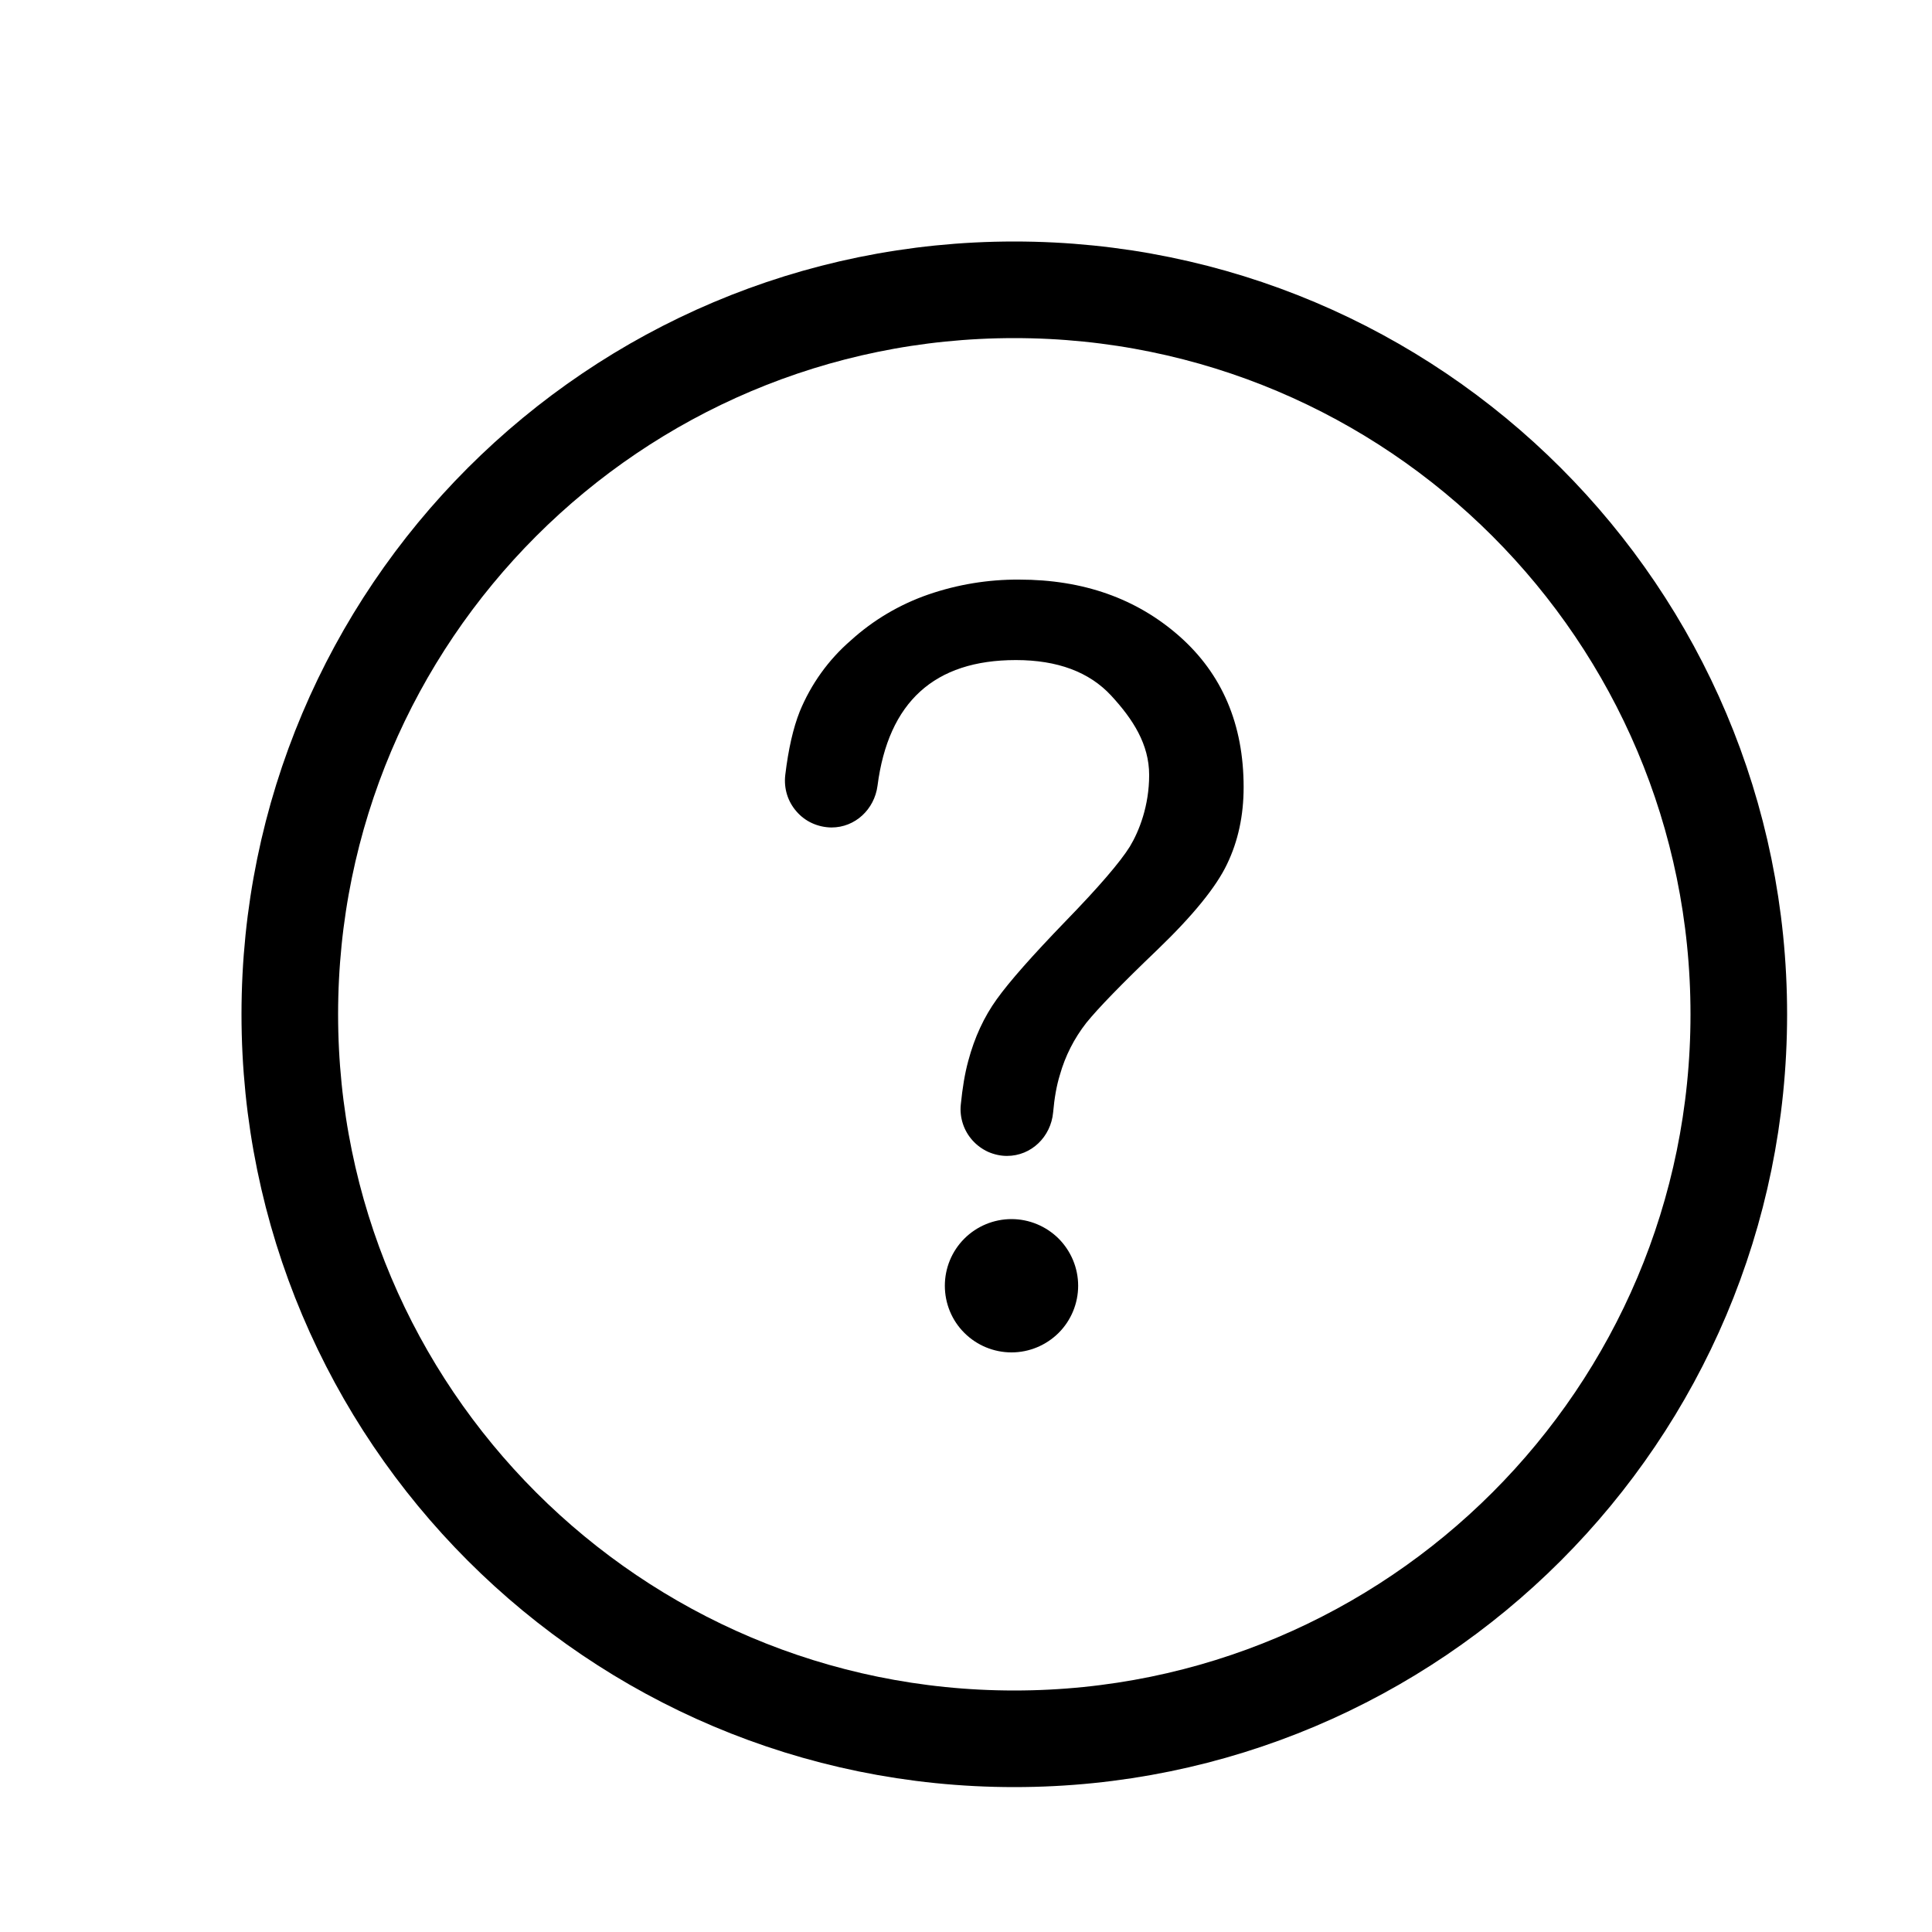
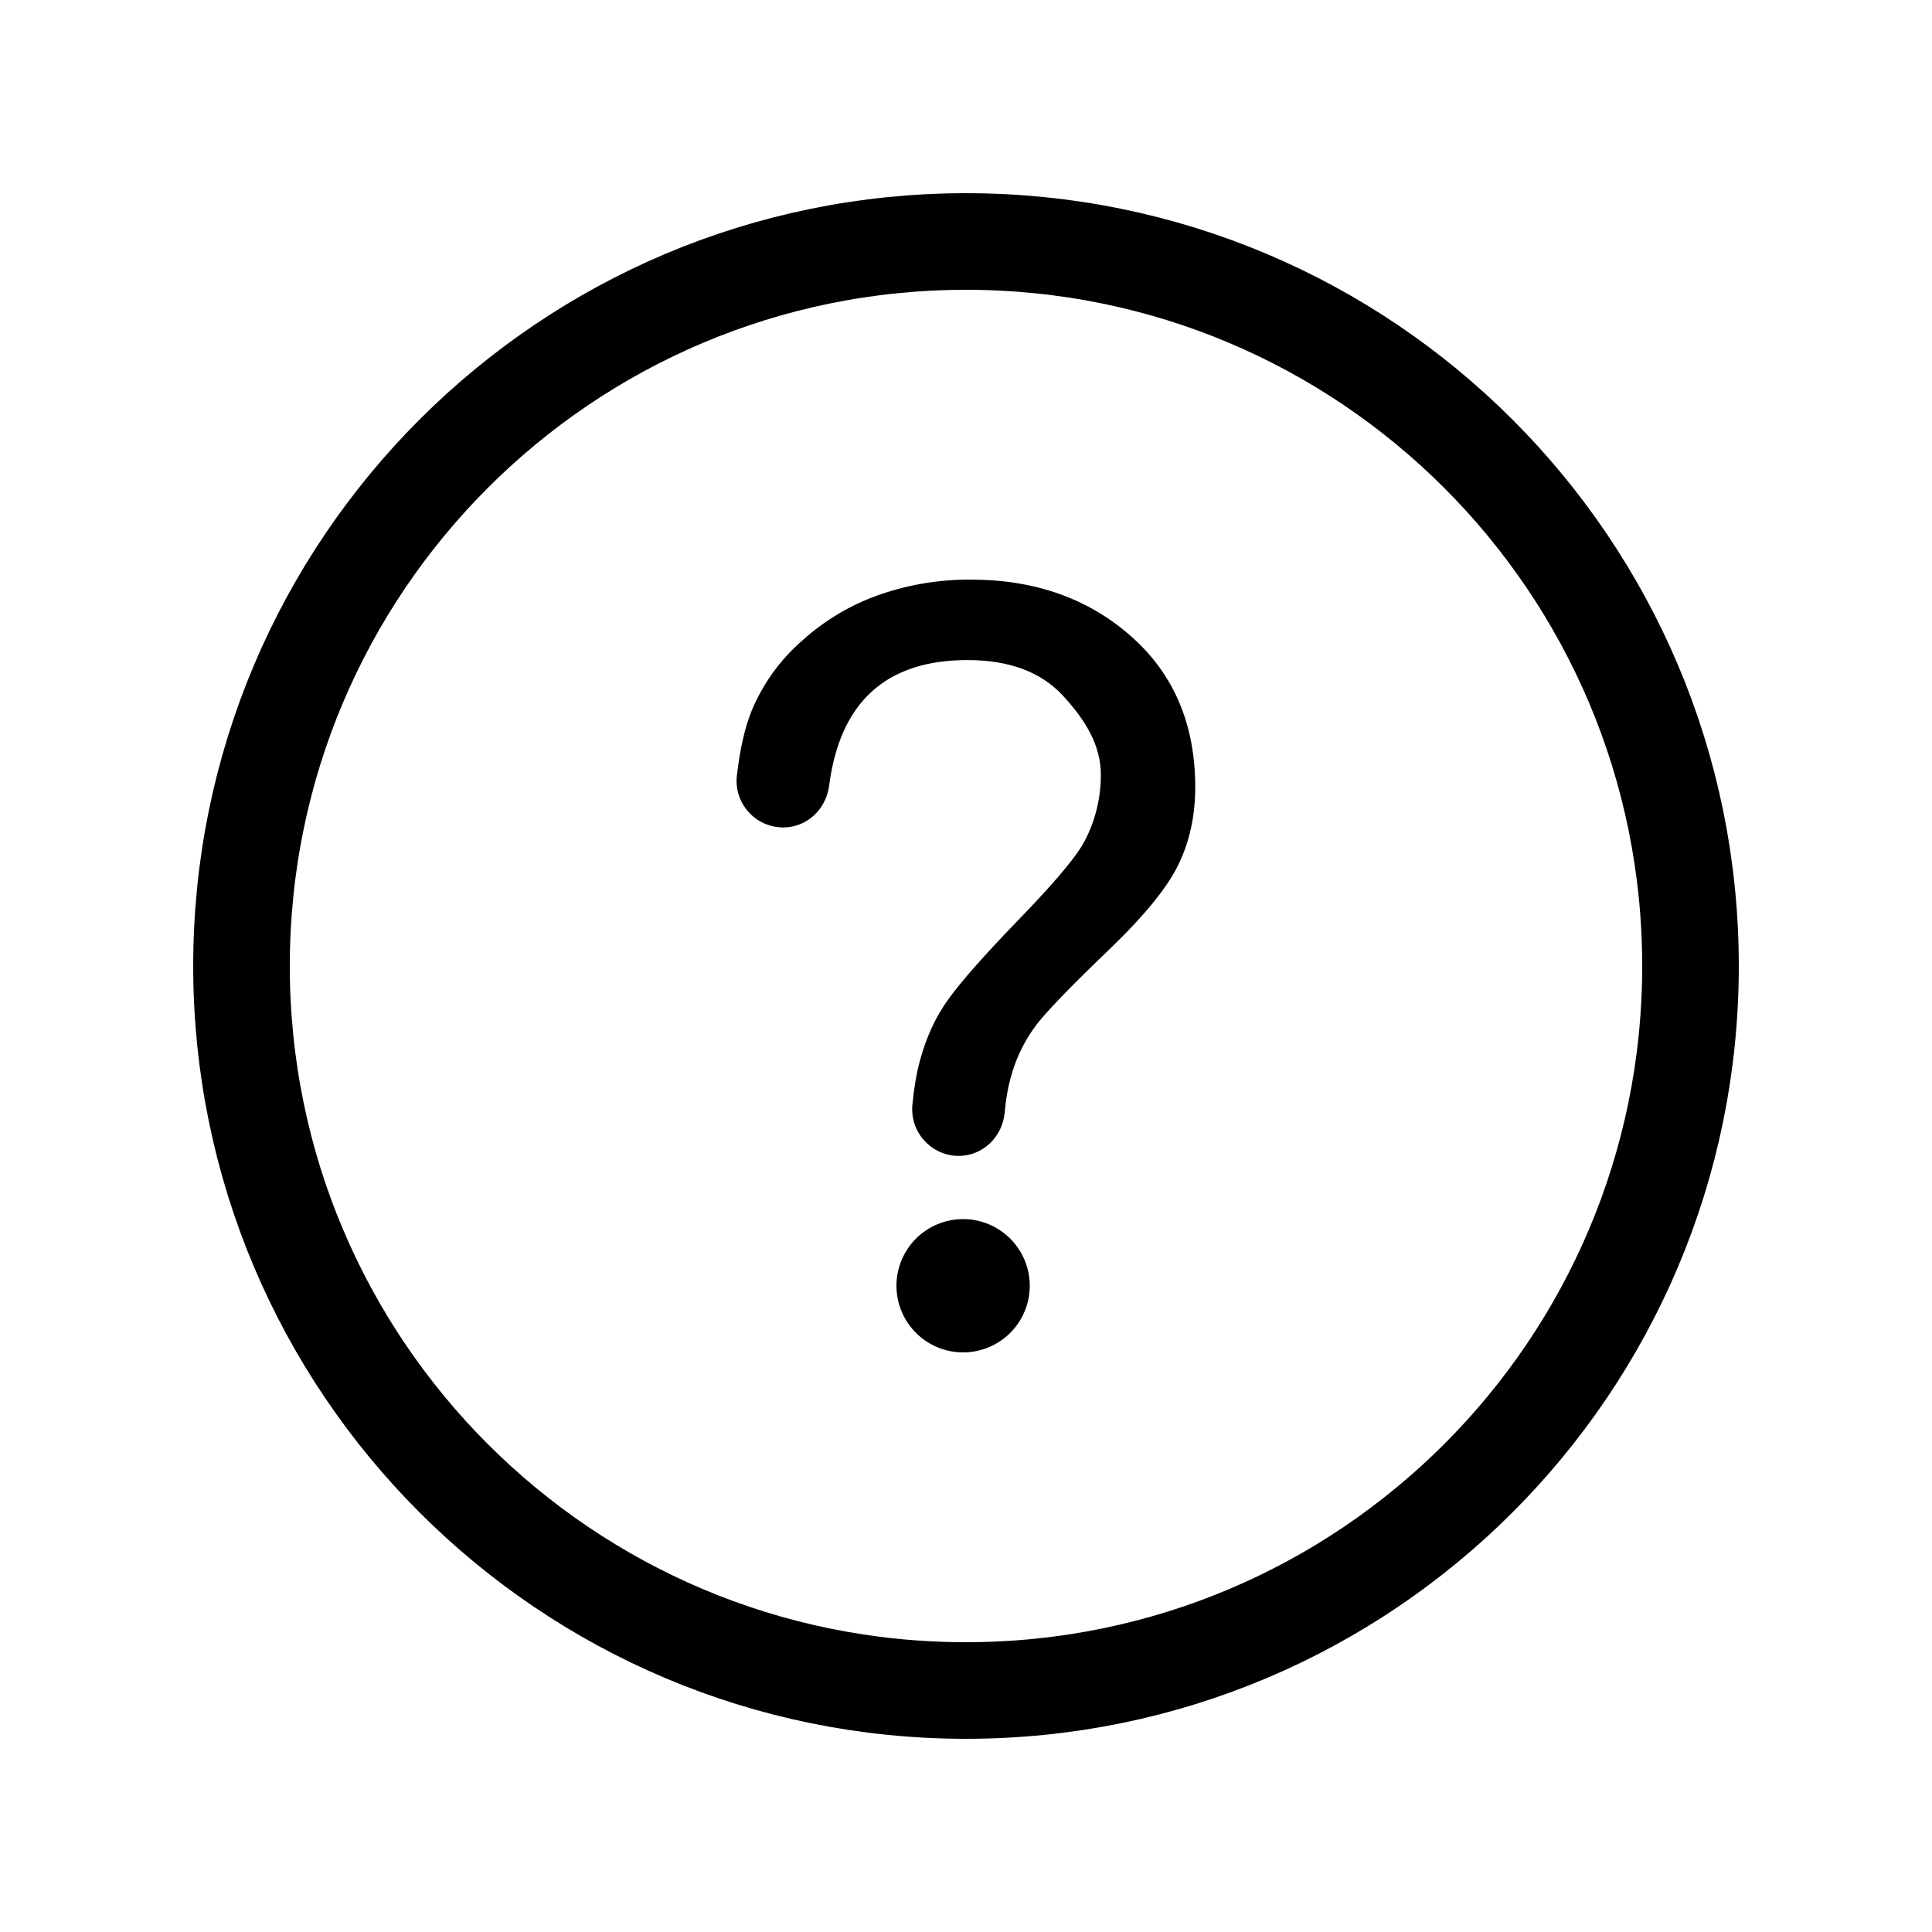
<svg xmlns="http://www.w3.org/2000/svg" width="20" height="20" viewBox="0 0 20 20" fill="none">
-   <path d="M10.471 14C10.288 14 10.112 13.927 9.983 13.798C9.853 13.669 9.781 13.493 9.781 13.31C9.781 13.127 9.853 12.952 9.983 12.822C10.112 12.693 10.288 12.62 10.471 12.62C10.654 12.62 10.829 12.693 10.959 12.822C11.088 12.952 11.161 13.127 11.161 13.31C11.161 13.493 11.088 13.669 10.959 13.798C10.829 13.927 10.654 14 10.471 14ZM8.606 8.566C8.537 8.565 8.47 8.55 8.408 8.522C8.346 8.494 8.291 8.453 8.246 8.401C8.201 8.35 8.167 8.29 8.147 8.225C8.127 8.16 8.121 8.091 8.129 8.023C8.161 7.755 8.211 7.536 8.279 7.365C8.395 7.083 8.575 6.831 8.806 6.631C9.039 6.419 9.313 6.257 9.611 6.154C9.913 6.05 10.23 5.998 10.55 6C11.214 6 11.767 6.196 12.21 6.587C12.652 6.978 12.874 7.499 12.874 8.149C12.874 8.442 12.817 8.707 12.703 8.944C12.59 9.182 12.349 9.478 11.98 9.833C11.61 10.187 11.366 10.439 11.245 10.589C11.12 10.749 11.027 10.931 10.972 11.127C10.938 11.236 10.915 11.366 10.902 11.515C10.879 11.767 10.677 11.966 10.424 11.966C10.357 11.966 10.291 11.951 10.229 11.924C10.168 11.896 10.113 11.856 10.068 11.806C10.023 11.756 9.989 11.698 9.968 11.634C9.947 11.57 9.939 11.502 9.946 11.436C9.963 11.263 9.988 11.112 10.023 10.984C10.088 10.739 10.187 10.526 10.319 10.343C10.45 10.16 10.688 9.891 11.031 9.536C11.375 9.182 11.596 8.924 11.696 8.764C11.793 8.603 11.896 8.341 11.896 8.023C11.896 7.705 11.729 7.446 11.503 7.201C11.276 6.956 10.947 6.833 10.516 6.833C9.673 6.833 9.196 7.267 9.084 8.134C9.052 8.378 8.853 8.566 8.608 8.566H8.606Z" fill="currentColor" />
-   <circle cx="10.5" cy="10.5" r="7.5" stroke="currentColor" />
+   <path d="M9.97 14C9.787 14 9.611 13.927 9.482 13.798C9.353 13.669 9.28 13.493 9.28 13.31C9.28 13.127 9.353 12.952 9.482 12.822C9.611 12.693 9.787 12.62 9.97 12.62C10.153 12.62 10.328 12.693 10.458 12.822C10.587 12.952 10.66 13.127 10.66 13.31C10.66 13.493 10.587 13.669 10.458 13.798C10.328 13.927 10.153 14 9.97 14ZM8.105 8.566C8.037 8.565 7.969 8.55 7.907 8.522C7.845 8.494 7.79 8.453 7.745 8.401C7.7 8.35 7.666 8.29 7.646 8.225C7.626 8.16 7.62 8.091 7.629 8.023C7.66 7.755 7.71 7.536 7.778 7.365C7.894 7.083 8.074 6.831 8.305 6.631C8.539 6.419 8.813 6.257 9.111 6.154C9.412 6.05 9.73 5.998 10.049 6C10.713 6 11.267 6.196 11.709 6.587C12.152 6.978 12.373 7.499 12.373 8.149C12.373 8.442 12.316 8.707 12.202 8.944C12.089 9.182 11.848 9.478 11.479 9.833C11.109 10.187 10.865 10.439 10.744 10.589C10.619 10.749 10.526 10.931 10.471 11.127C10.438 11.236 10.414 11.366 10.401 11.515C10.378 11.767 10.176 11.966 9.923 11.966C9.856 11.966 9.79 11.951 9.729 11.924C9.667 11.896 9.612 11.856 9.567 11.806C9.522 11.756 9.488 11.698 9.467 11.634C9.446 11.57 9.439 11.502 9.445 11.436C9.462 11.263 9.487 11.112 9.522 10.984C9.587 10.739 9.686 10.526 9.818 10.343C9.95 10.16 10.187 9.891 10.53 9.536C10.874 9.182 11.095 8.924 11.195 8.764C11.293 8.603 11.396 8.341 11.396 8.023C11.396 7.705 11.228 7.446 11.003 7.201C10.776 6.956 10.447 6.833 10.015 6.833C9.173 6.833 8.695 7.267 8.583 8.134C8.551 8.378 8.353 8.566 8.107 8.566H8.105Z" fill="currentColor" />
+   <circle cx="10" cy="10" r="7.5" stroke="currentColor" />
</svg>
